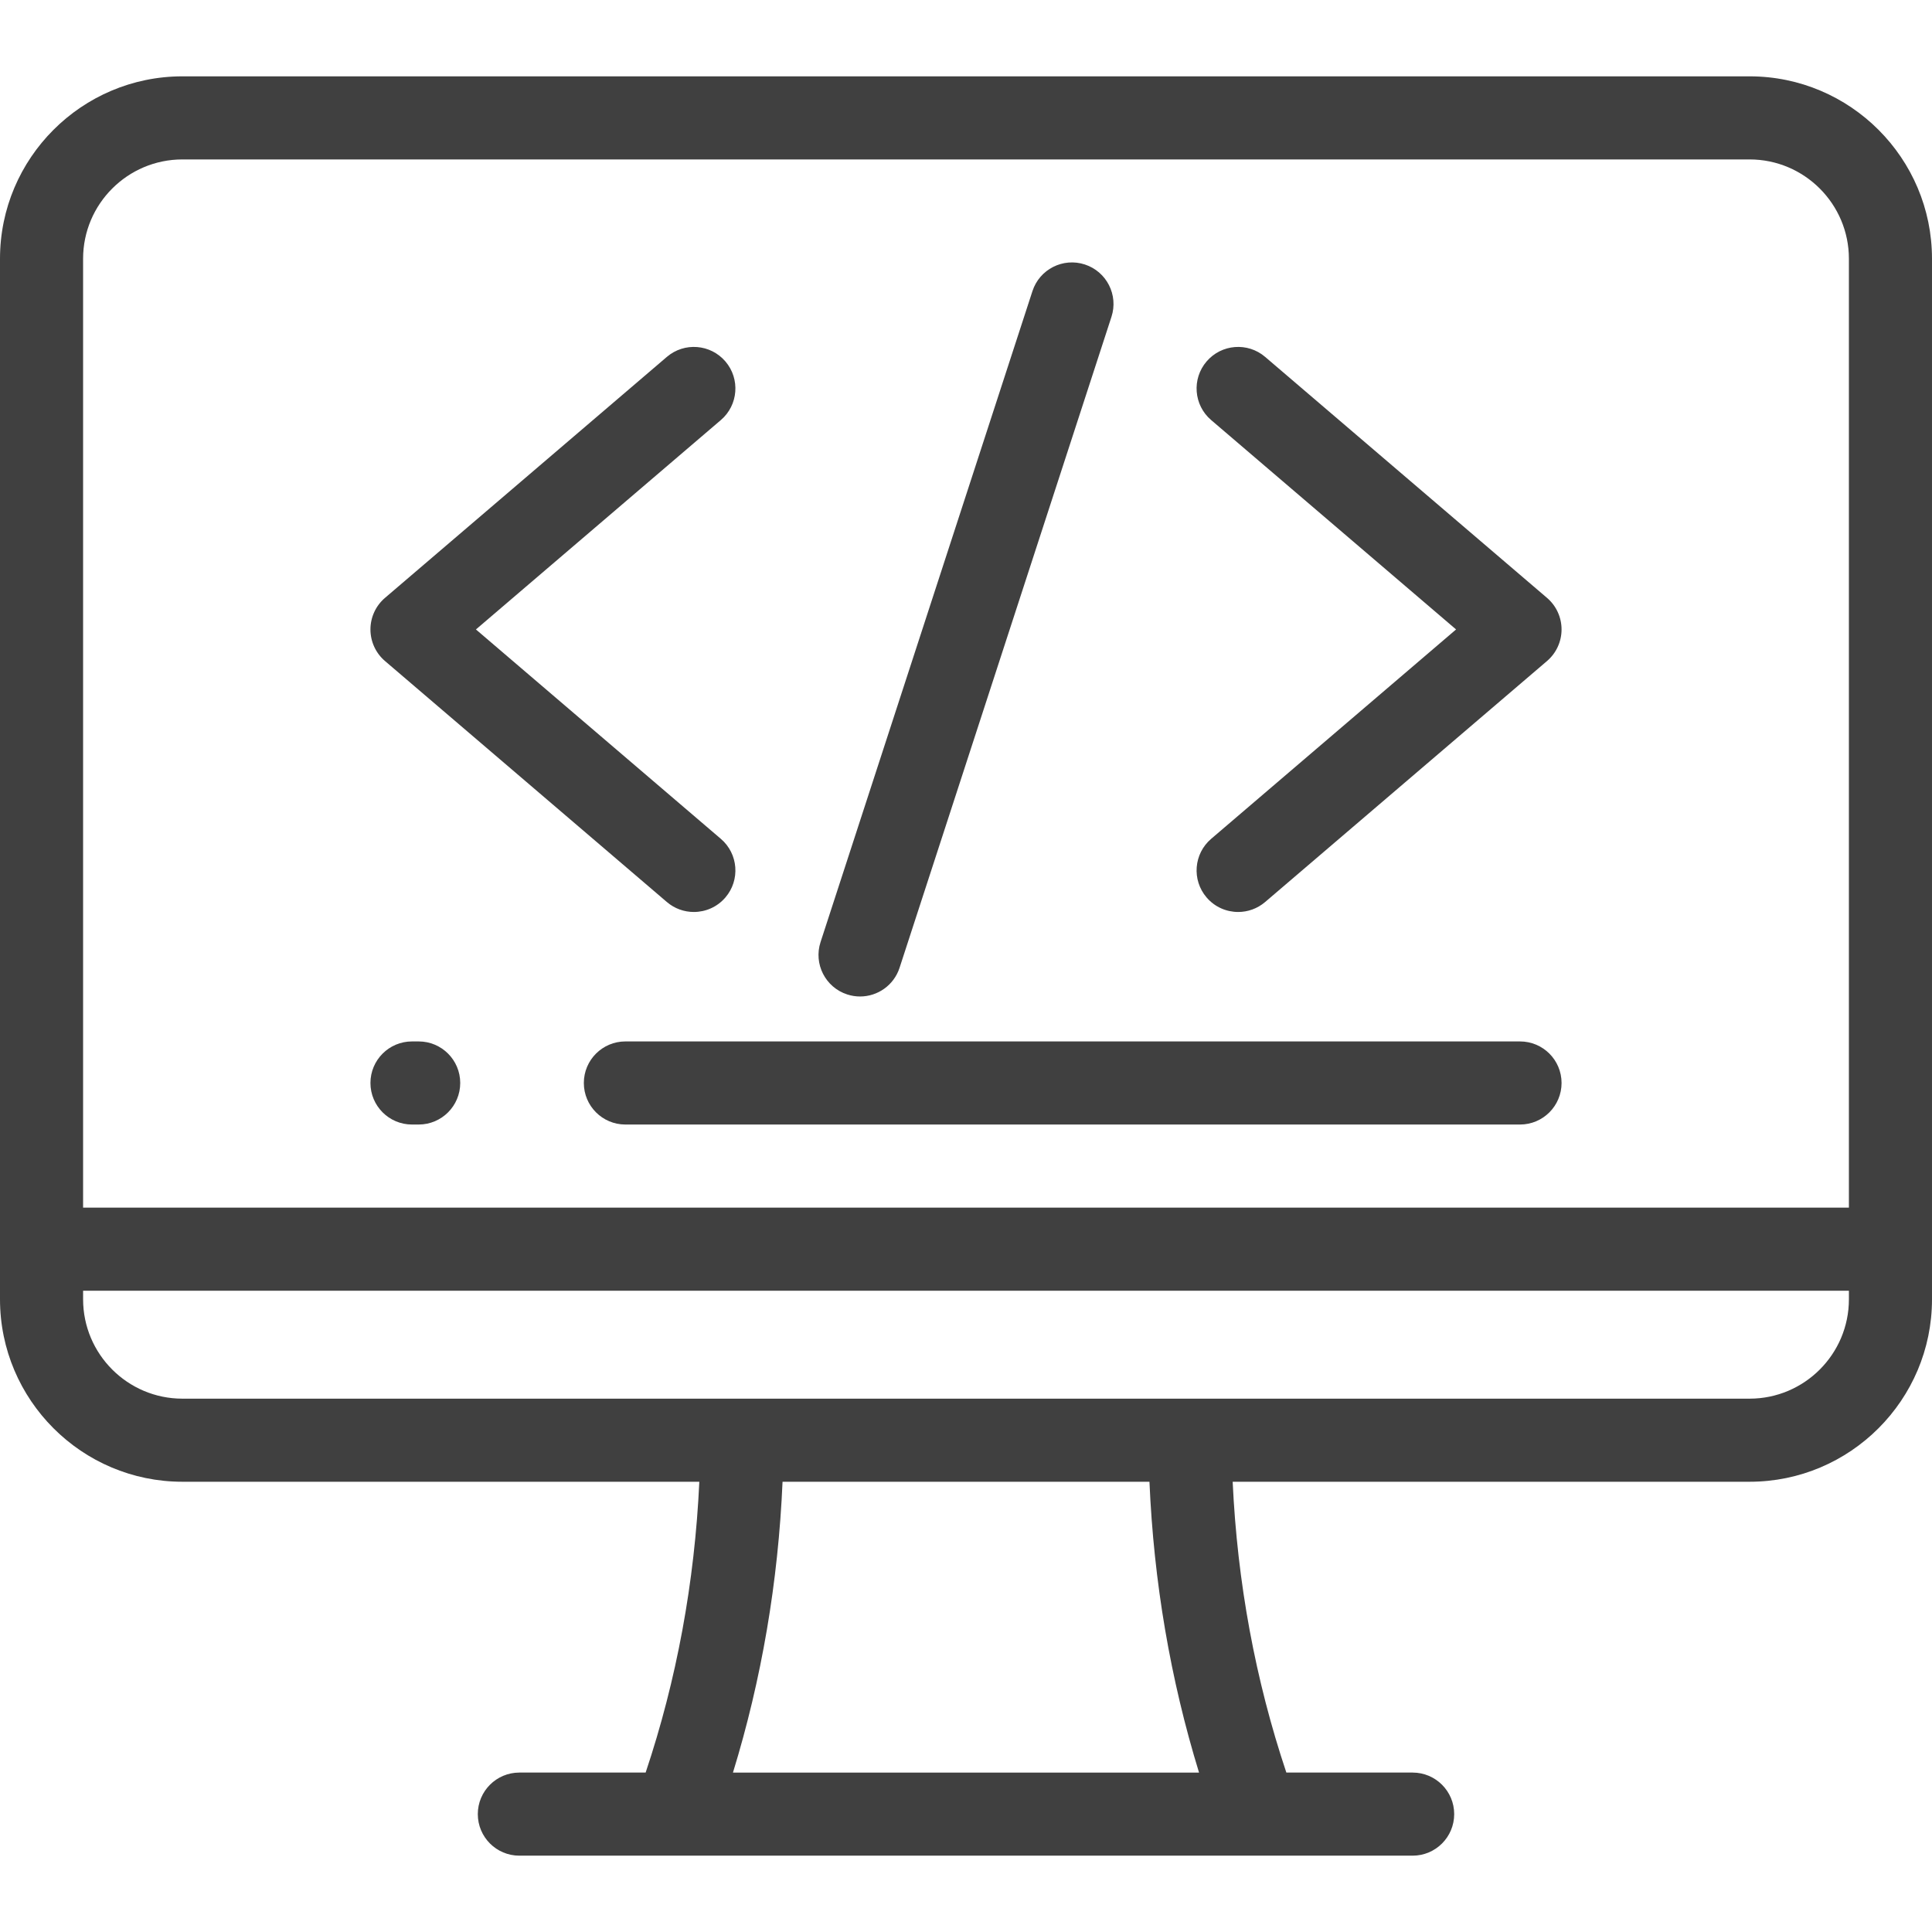
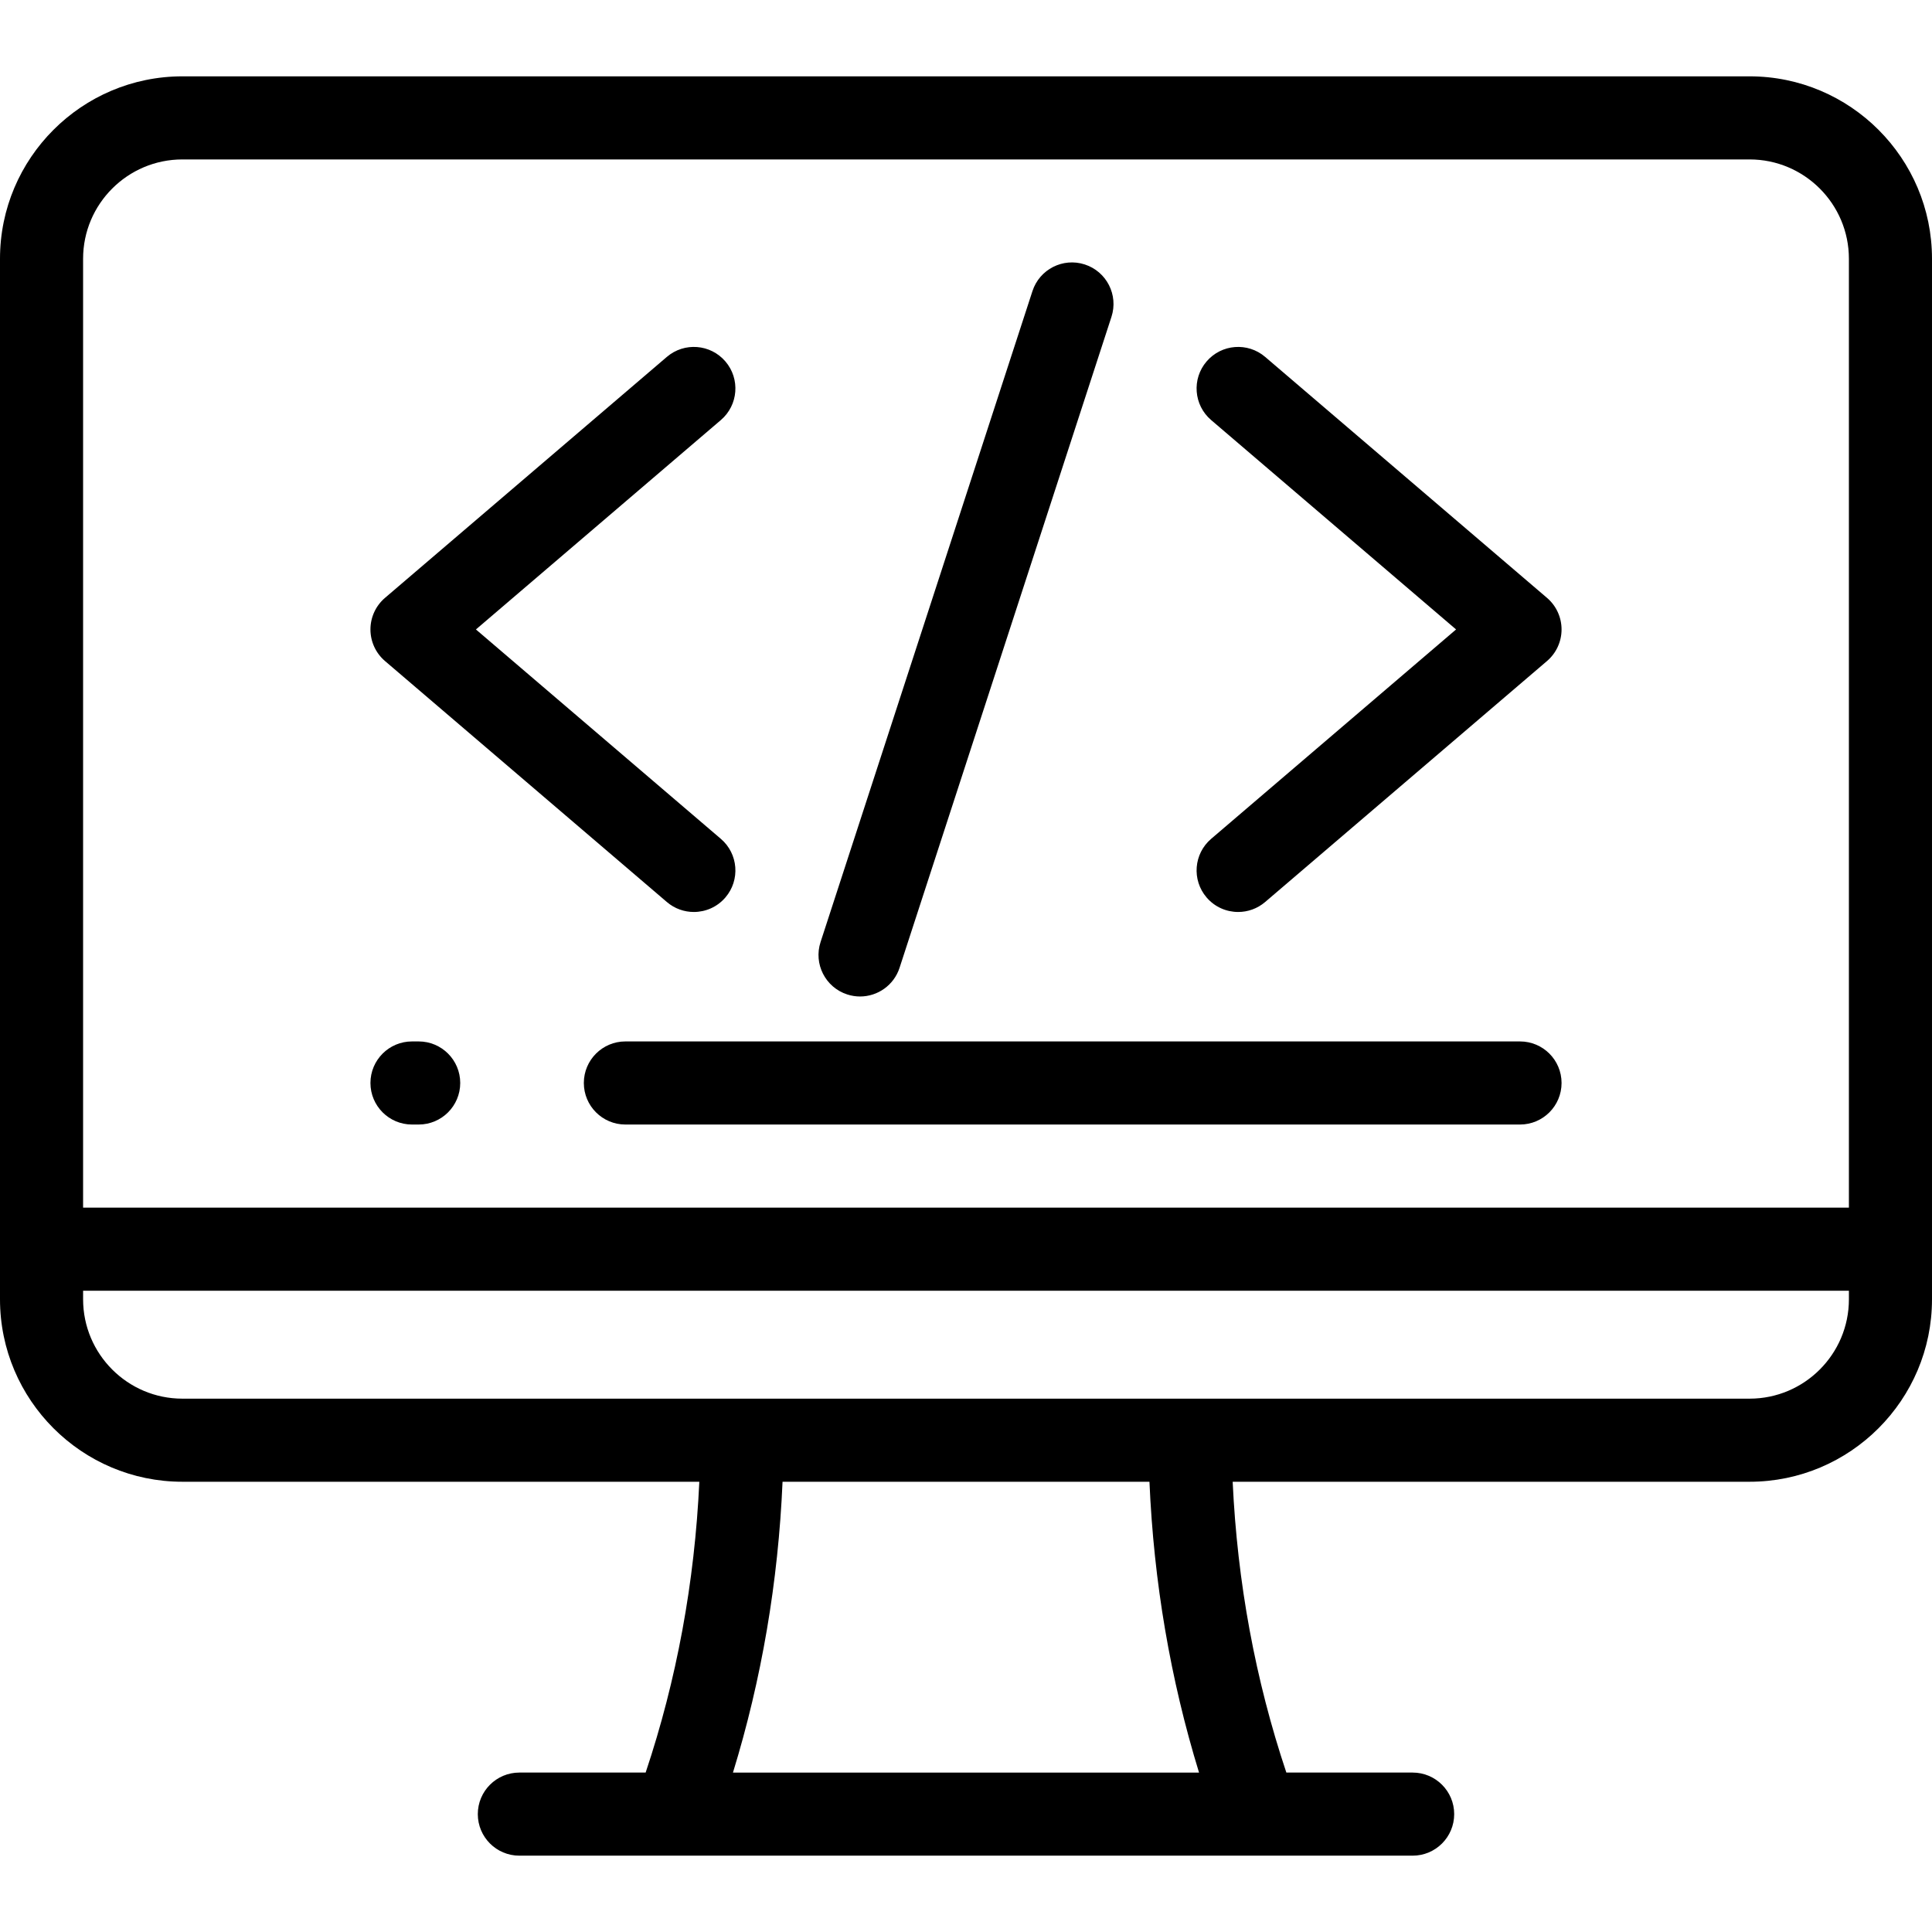
- <svg xmlns="http://www.w3.org/2000/svg" version="1.1" id="Layer_1" x="0px" y="0px" viewBox="0 0 512 512" style="enable-background:new 0 0 512 512;" xml:space="preserve" fill="#404040">
+ <svg xmlns="http://www.w3.org/2000/svg" version="1.1" id="Layer_1" x="0px" y="0px" viewBox="0 0 512 512" style="enable-background:new 0 0 512 512;" xml:space="preserve">
  <g>
    <g>
      <g>
        <path d="M463.663,20.23H48.337C21.683,20.23,0,41.914,0,68.567v275.764c0,26.659,21.683,48.348,48.336,48.348h136.992     c-1.233,26.663-6.004,52.508-14.226,77.07h-33.468c-6.08,0-11.011,4.93-11.011,11.011c0,6.081,4.931,11.011,11.011,11.011     h236.731c6.08,0,11.011-4.93,11.011-11.011c0-6.081-4.931-11.011-11.011-11.011h-33.468     c-8.222-24.564-12.993-50.409-14.226-77.07h136.991c26.654,0,48.337-21.689,48.337-48.348V68.567     C512,41.914,490.317,20.23,463.663,20.23z M22.021,68.567c0-14.51,11.806-26.316,26.315-26.316h415.326     c14.511,0,26.316,11.805,26.316,26.316V320.03H22.021V68.567z M194.243,469.75c7.593-24.703,11.997-50.527,13.14-77.07h97.234     c1.144,26.54,5.548,52.364,13.14,77.07H194.243z M489.98,344.332h-0.001c0,14.517-11.806,26.327-26.316,26.327H48.337     c-14.51,0-26.315-11.81-26.315-26.327v-2.279H489.98V344.332z" />
        <path d="M402.818,275.99H165.734c-6.08,0-11.011,4.93-11.011,11.011c0,6.081,4.931,11.011,11.011,11.011h237.085     c6.08,0,11.011-4.93,11.011-11.011C413.829,280.919,408.899,275.99,402.818,275.99z" />
        <path d="M110.955,275.99h-1.773c-6.08,0-11.011,4.93-11.011,11.011c0,6.081,4.931,11.011,11.011,11.011h1.772     c6.08,0,11.011-4.93,11.011-11.011C121.965,280.919,117.036,275.99,110.955,275.99z" />
        <path d="M320.966,111.318l64.908,55.493l-64.908,55.493c-4.622,3.952-5.165,10.902-1.214,15.524     c2.178,2.547,5.265,3.856,8.374,3.856c2.531,0,5.075-0.869,7.149-2.641l74.698-63.862c2.448-2.092,3.856-5.15,3.856-8.369     s-1.407-6.277-3.855-8.369L335.275,94.58c-4.62-3.952-11.572-3.408-15.524,1.215     C315.799,100.416,316.342,107.366,320.966,111.318z" />
        <path d="M102.028,175.181l74.697,63.862c2.074,1.774,4.618,2.641,7.149,2.641c3.107,0,6.197-1.308,8.374-3.856     c3.952-4.622,3.409-11.572-1.214-15.524l-64.907-55.493l64.907-55.493c4.622-3.952,5.165-10.902,1.214-15.524     c-3.951-4.622-10.902-5.166-15.524-1.215l-74.697,63.862c-2.448,2.092-3.856,5.15-3.856,8.369S99.58,173.089,102.028,175.181z" />
        <path d="M224.514,263.536c1.132,0.369,2.281,0.544,3.411,0.544c4.639,0,8.954-2.955,10.468-7.605l56.155-172.509     c1.883-5.782-1.279-11.996-7.061-13.878c-5.784-1.883-11.996,1.279-13.878,7.062L217.454,249.66     C215.57,255.44,218.732,261.654,224.514,263.536z" />
      </g>
    </g>
  </g>
  <g>
</g>
  <g>
</g>
  <g>
</g>
  <g>
</g>
  <g>
</g>
  <g>
</g>
  <g>
</g>
  <g>
</g>
  <g>
</g>
  <g>
</g>
  <g>
</g>
  <g>
</g>
  <g>
</g>
  <g>
</g>
  <g>
</g>
</svg>
